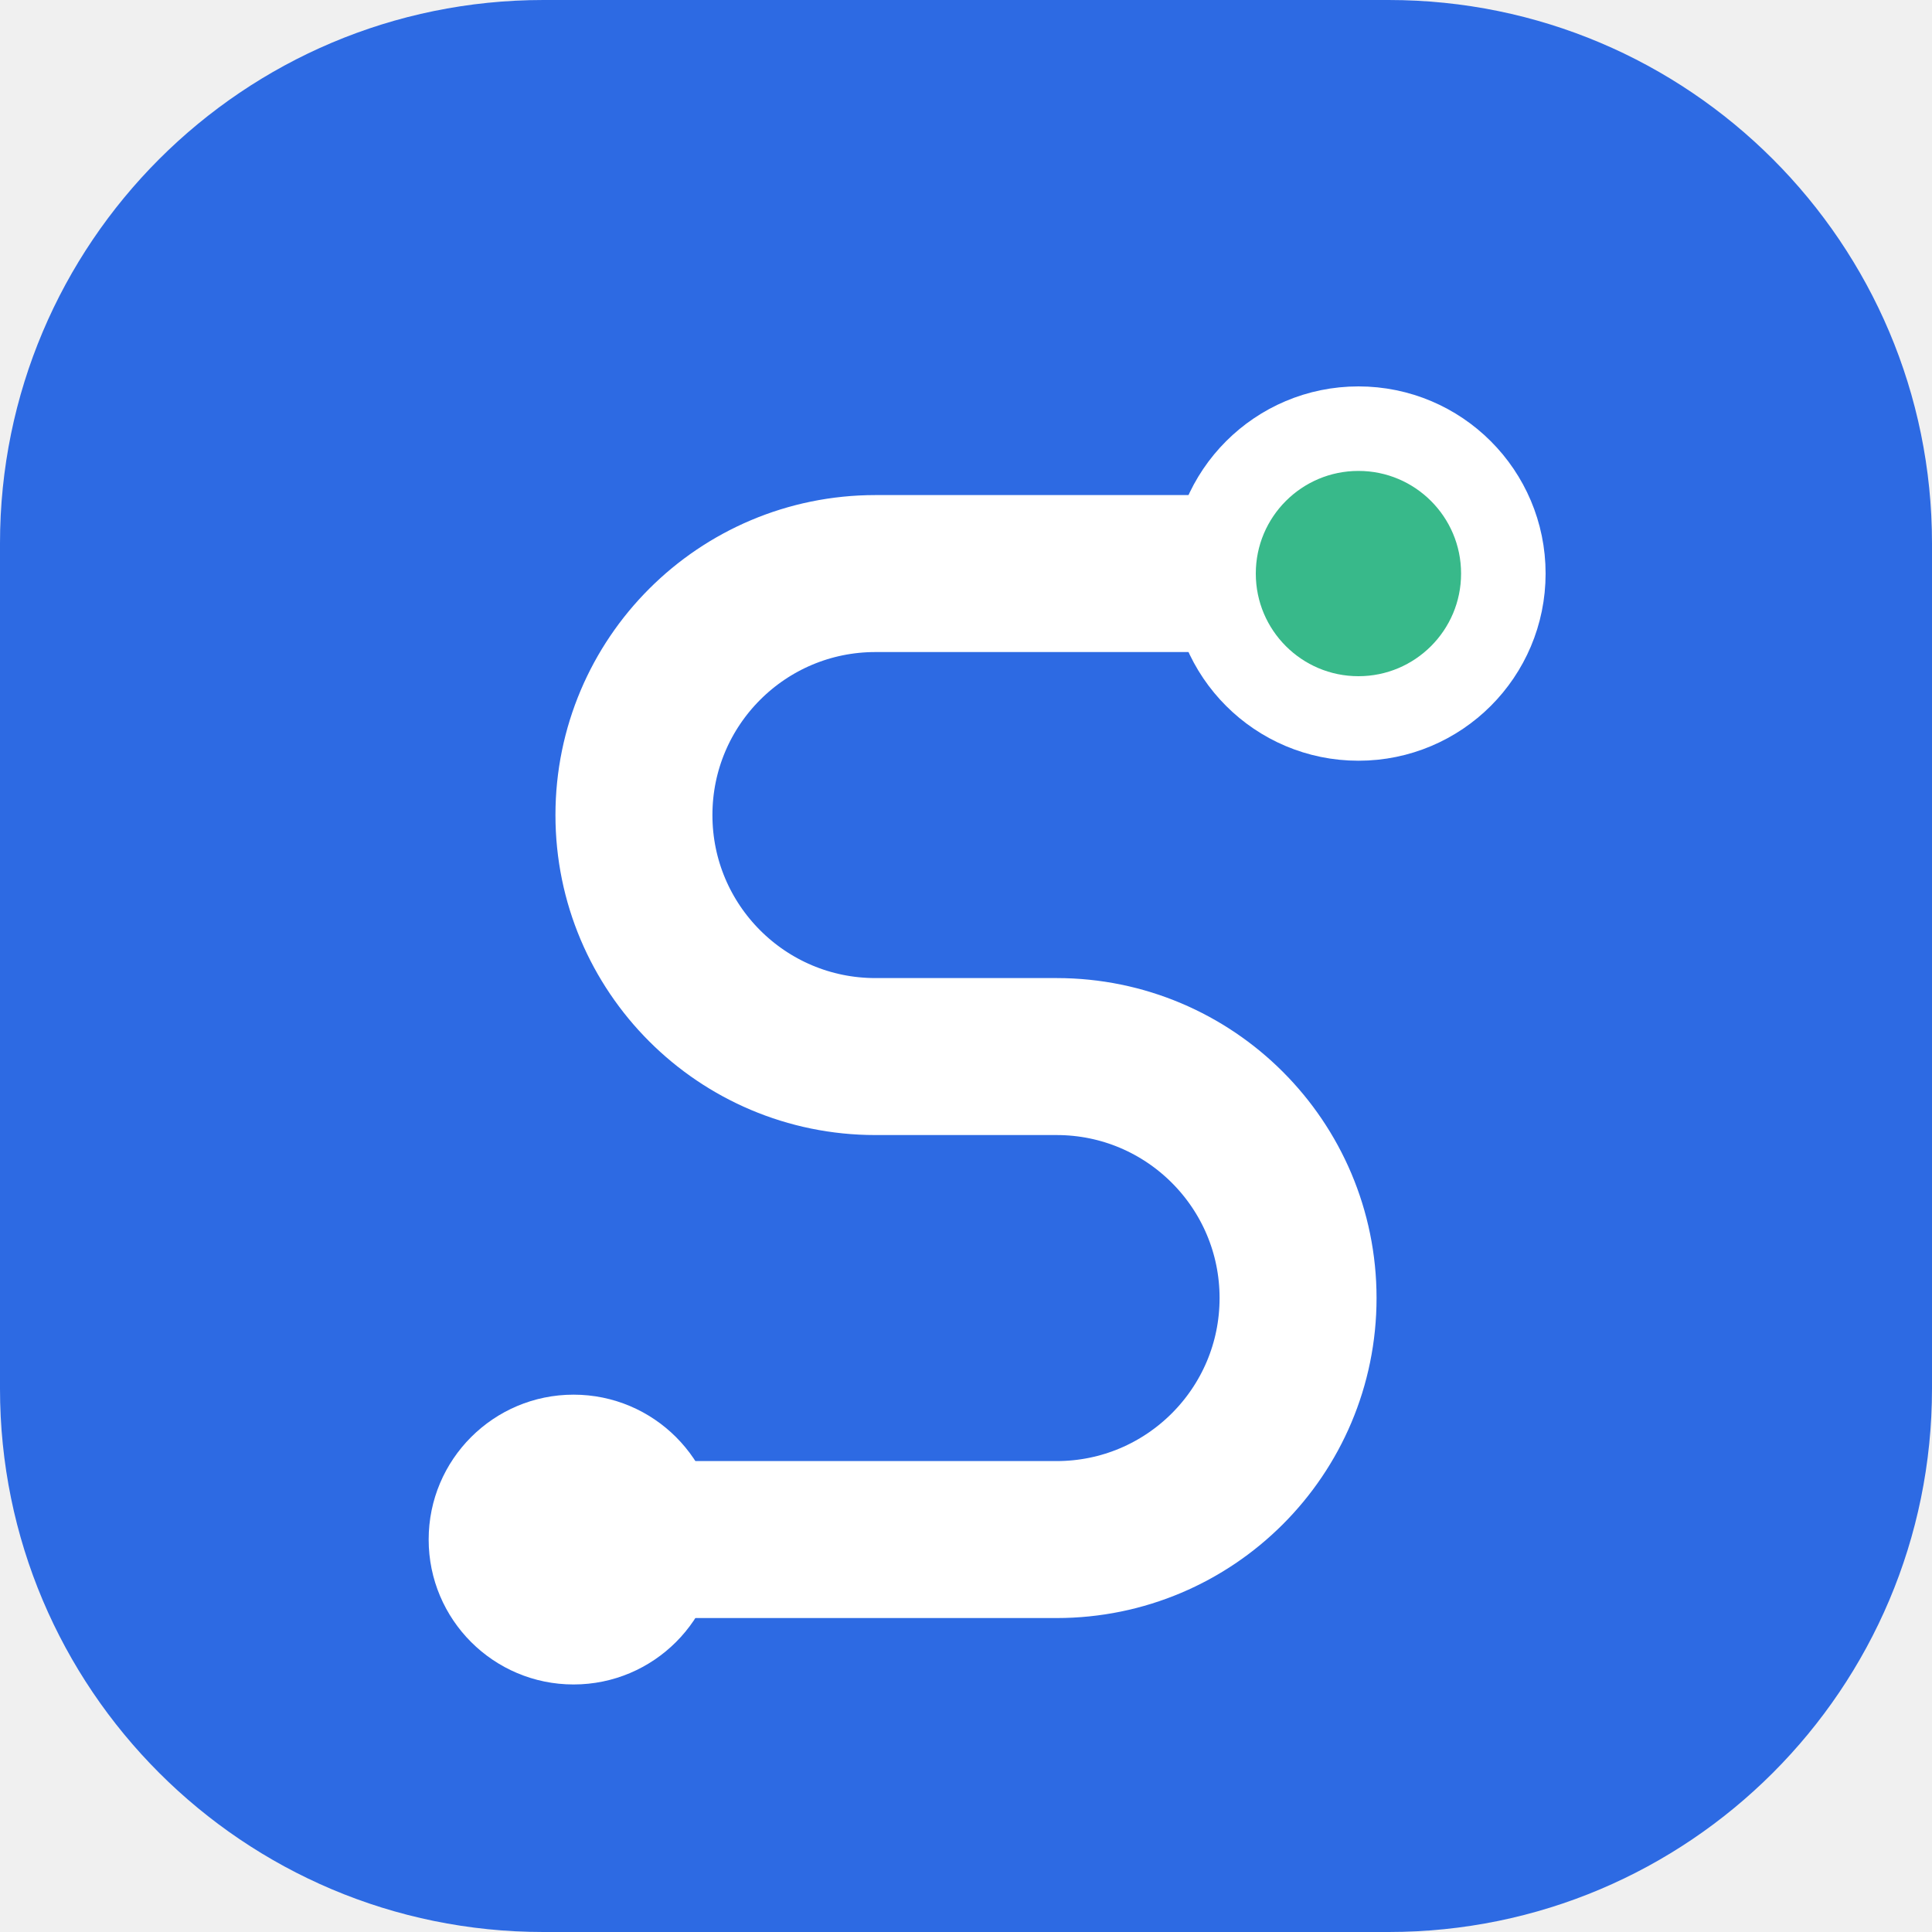
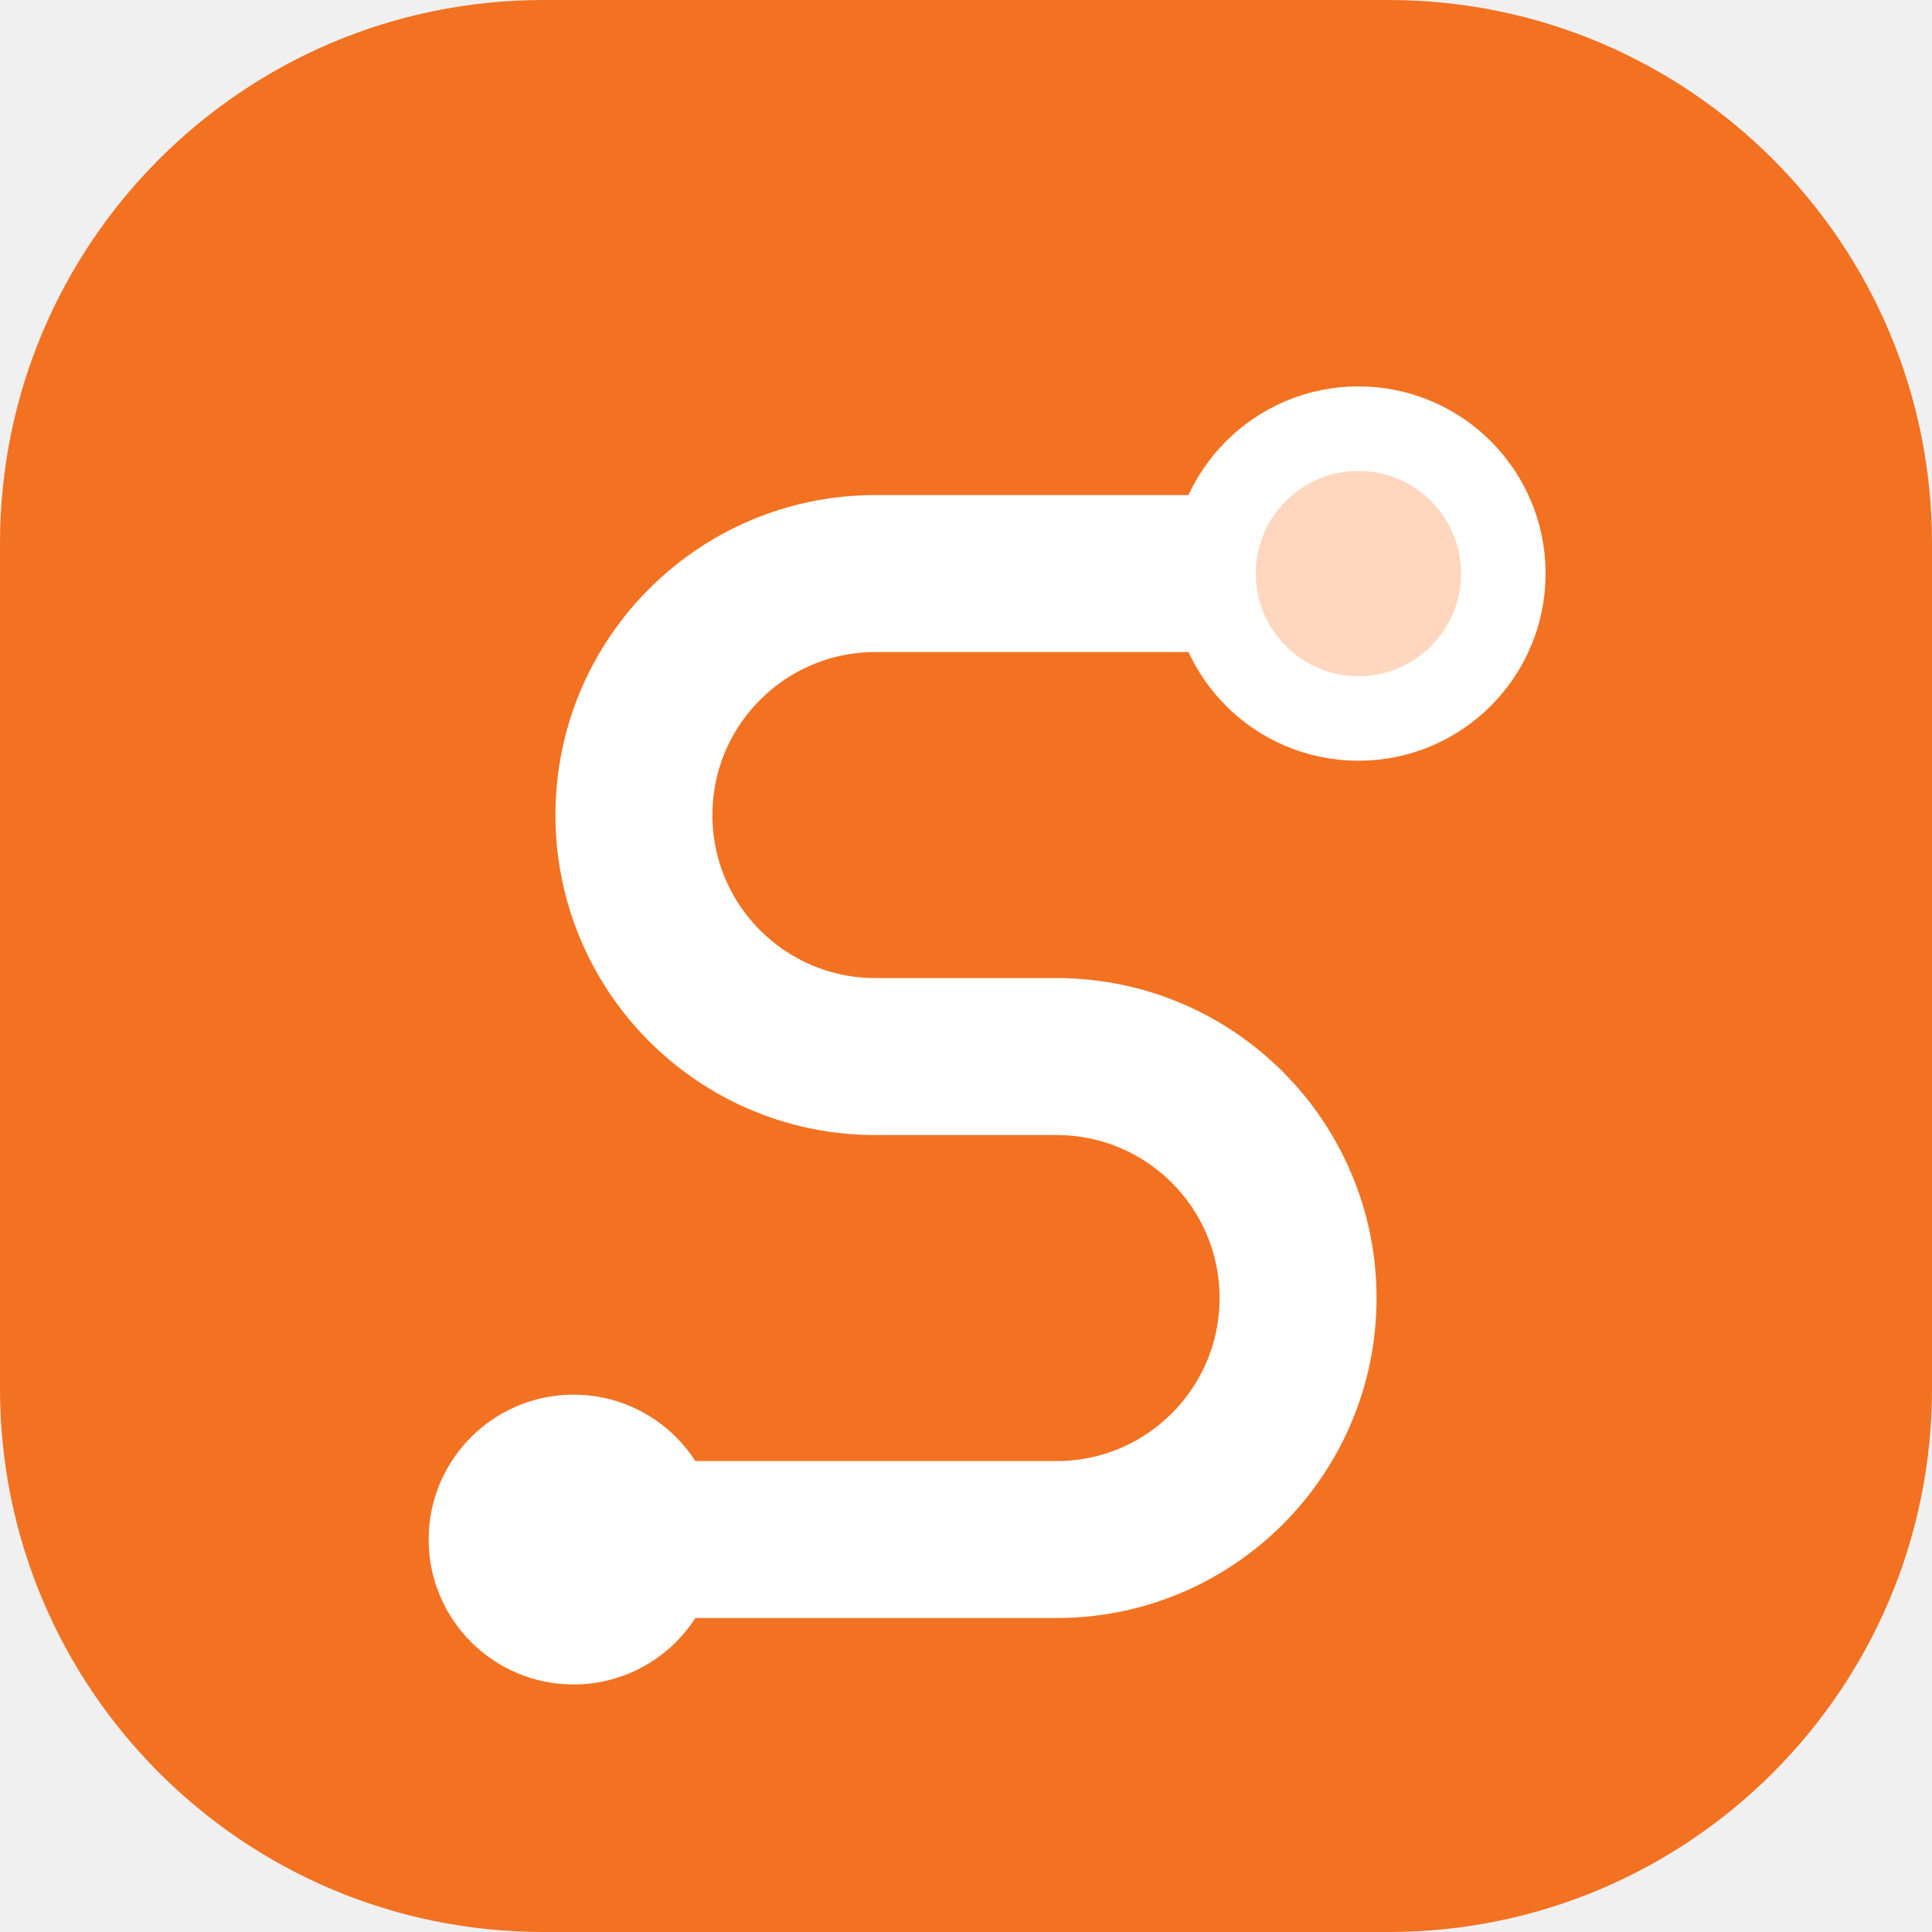
<svg xmlns="http://www.w3.org/2000/svg" viewBox="0 0 32 32">
-   <rect width="32" height="32" rx="9" fill="#2D6AE3" />
+   <rect width="32" height="32" rx="9" fill="#F27222" />
  <path d="M22.5 9.5h-8a4 4 0 0 0 0 8h3a4 4 0 0 1 0 8h-8" fill="none" stroke="#fff" stroke-width="2.6" stroke-linecap="round" />
-   <circle cx="22.5" cy="9.5" r="2.4" fill="#38B98A" stroke="#fff" stroke-width="1.4" />
+   <circle cx="22.5" cy="9.5" r="2.4" fill="#FFD7BE" stroke="#fff" stroke-width="1.4" />
  <circle cx="9.5" cy="25.5" r="2.4" fill="#fff" />
</svg>
